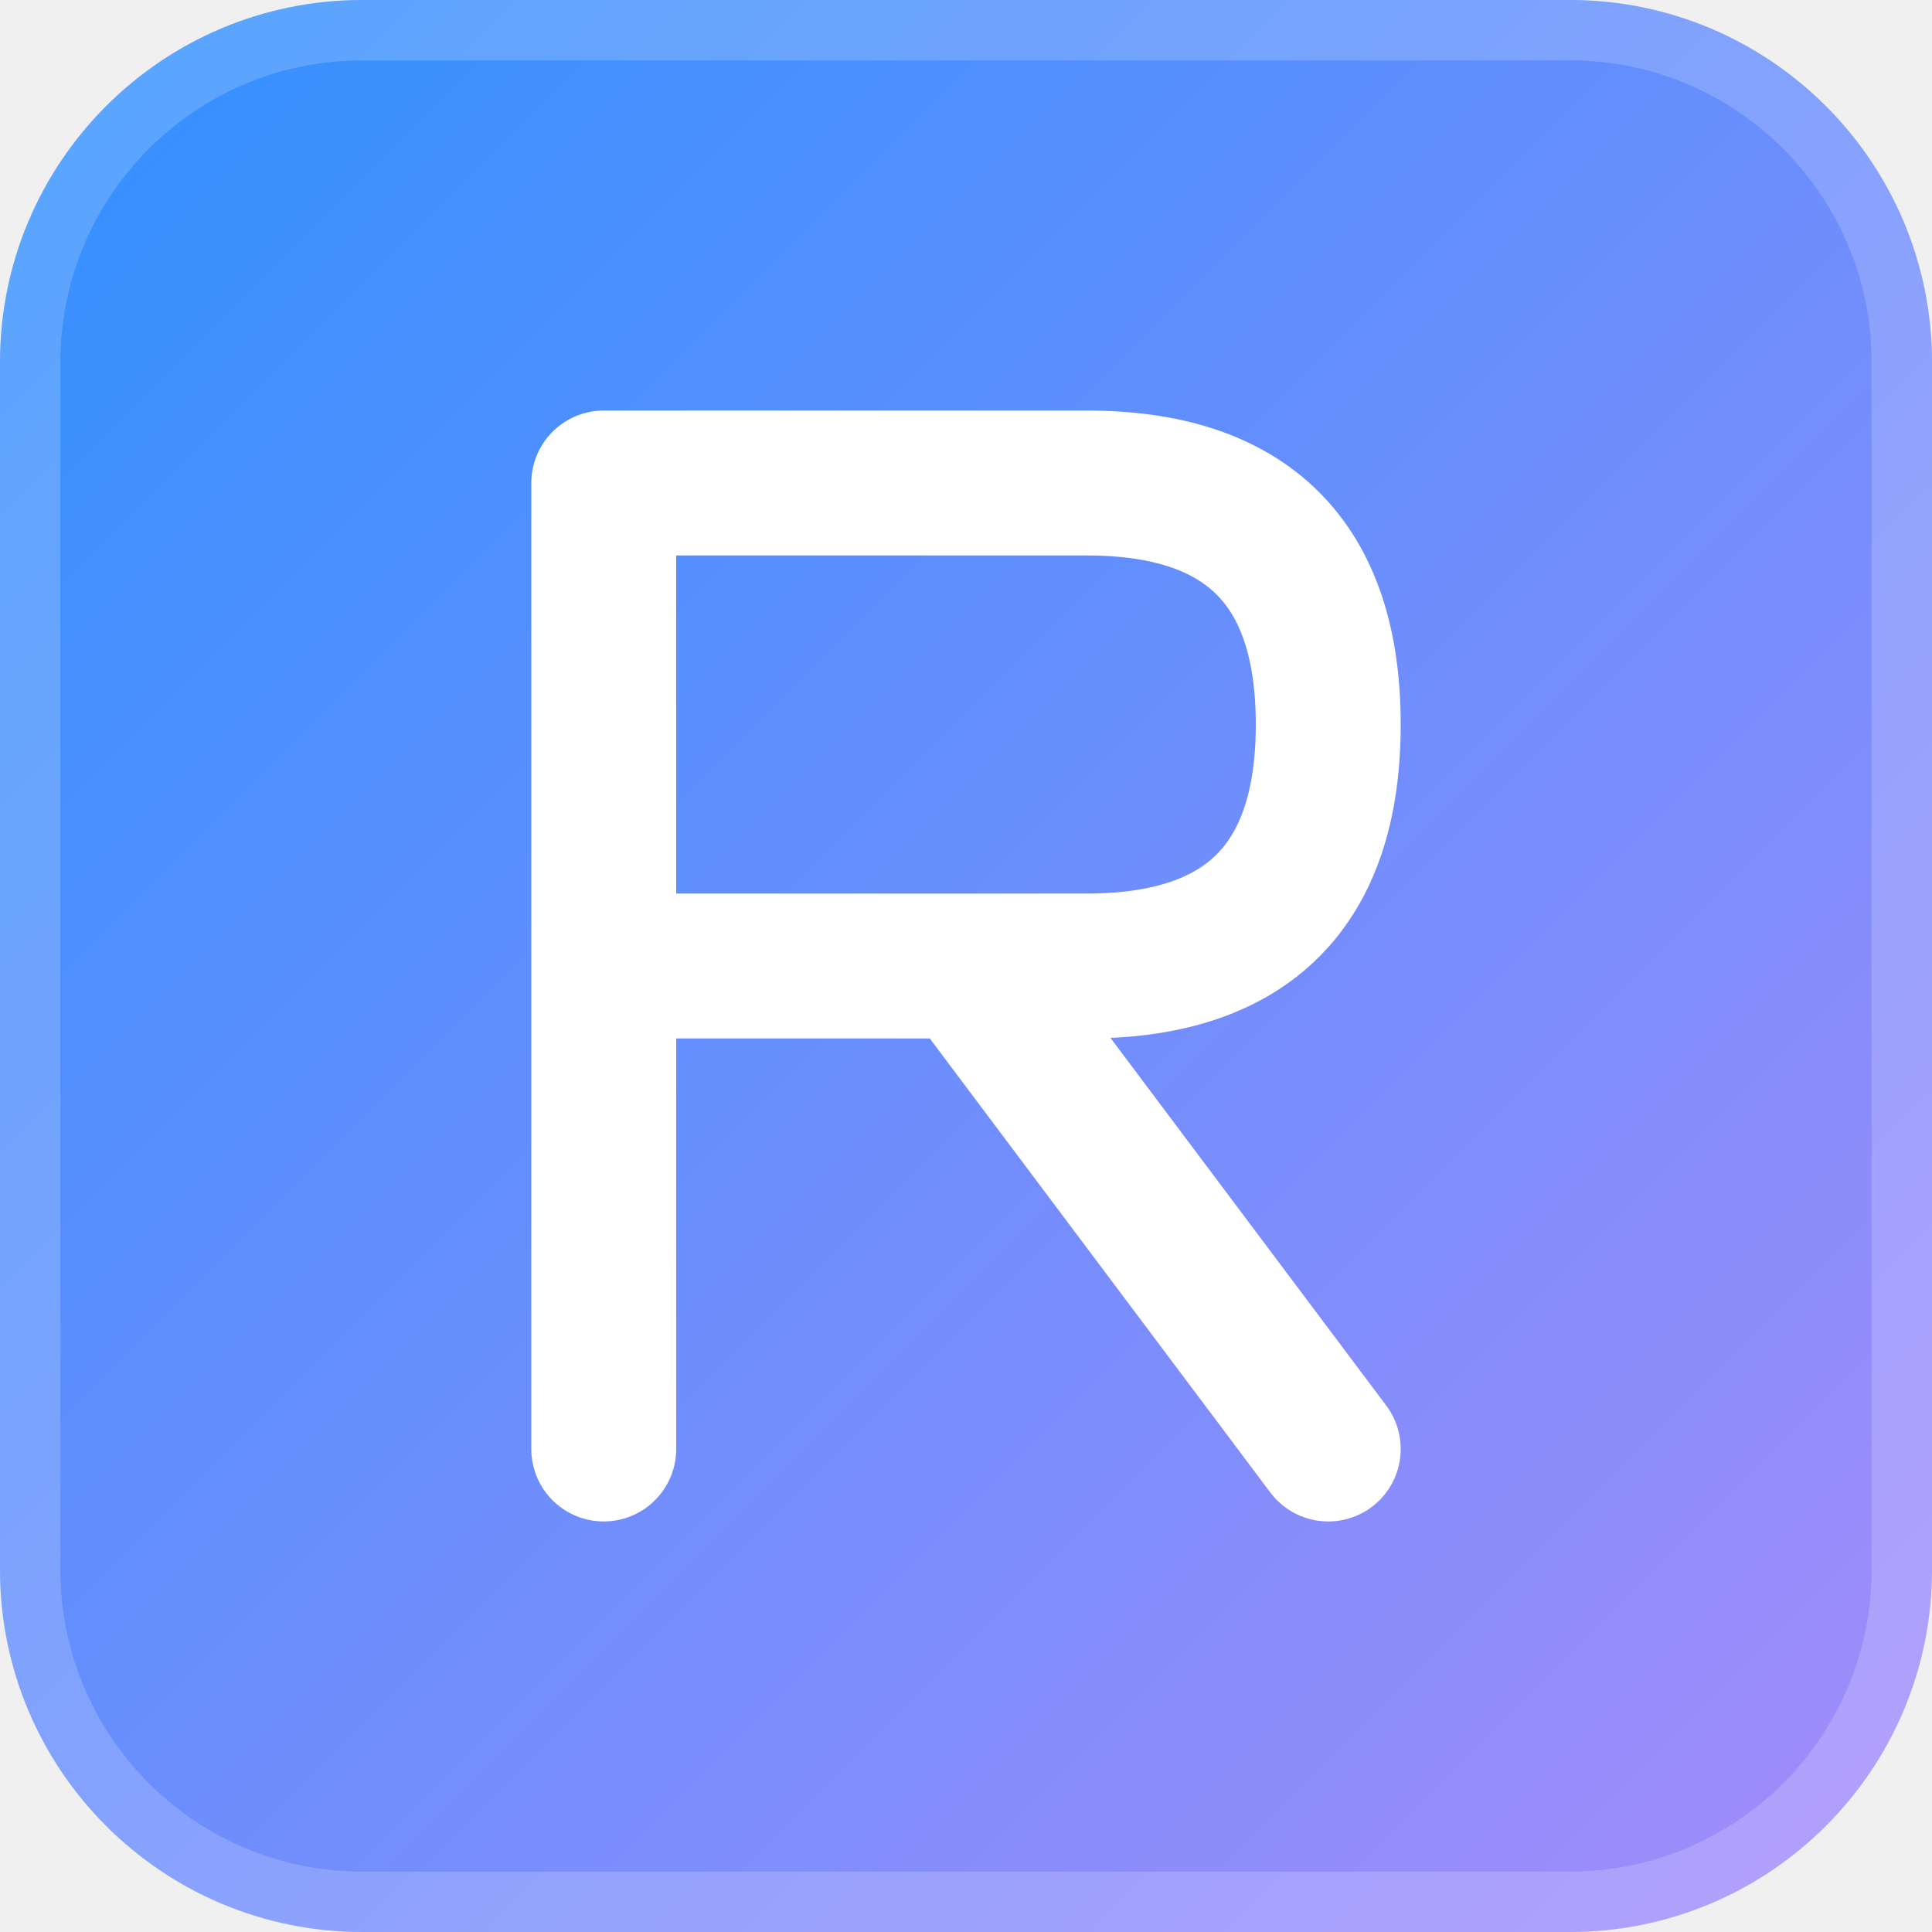
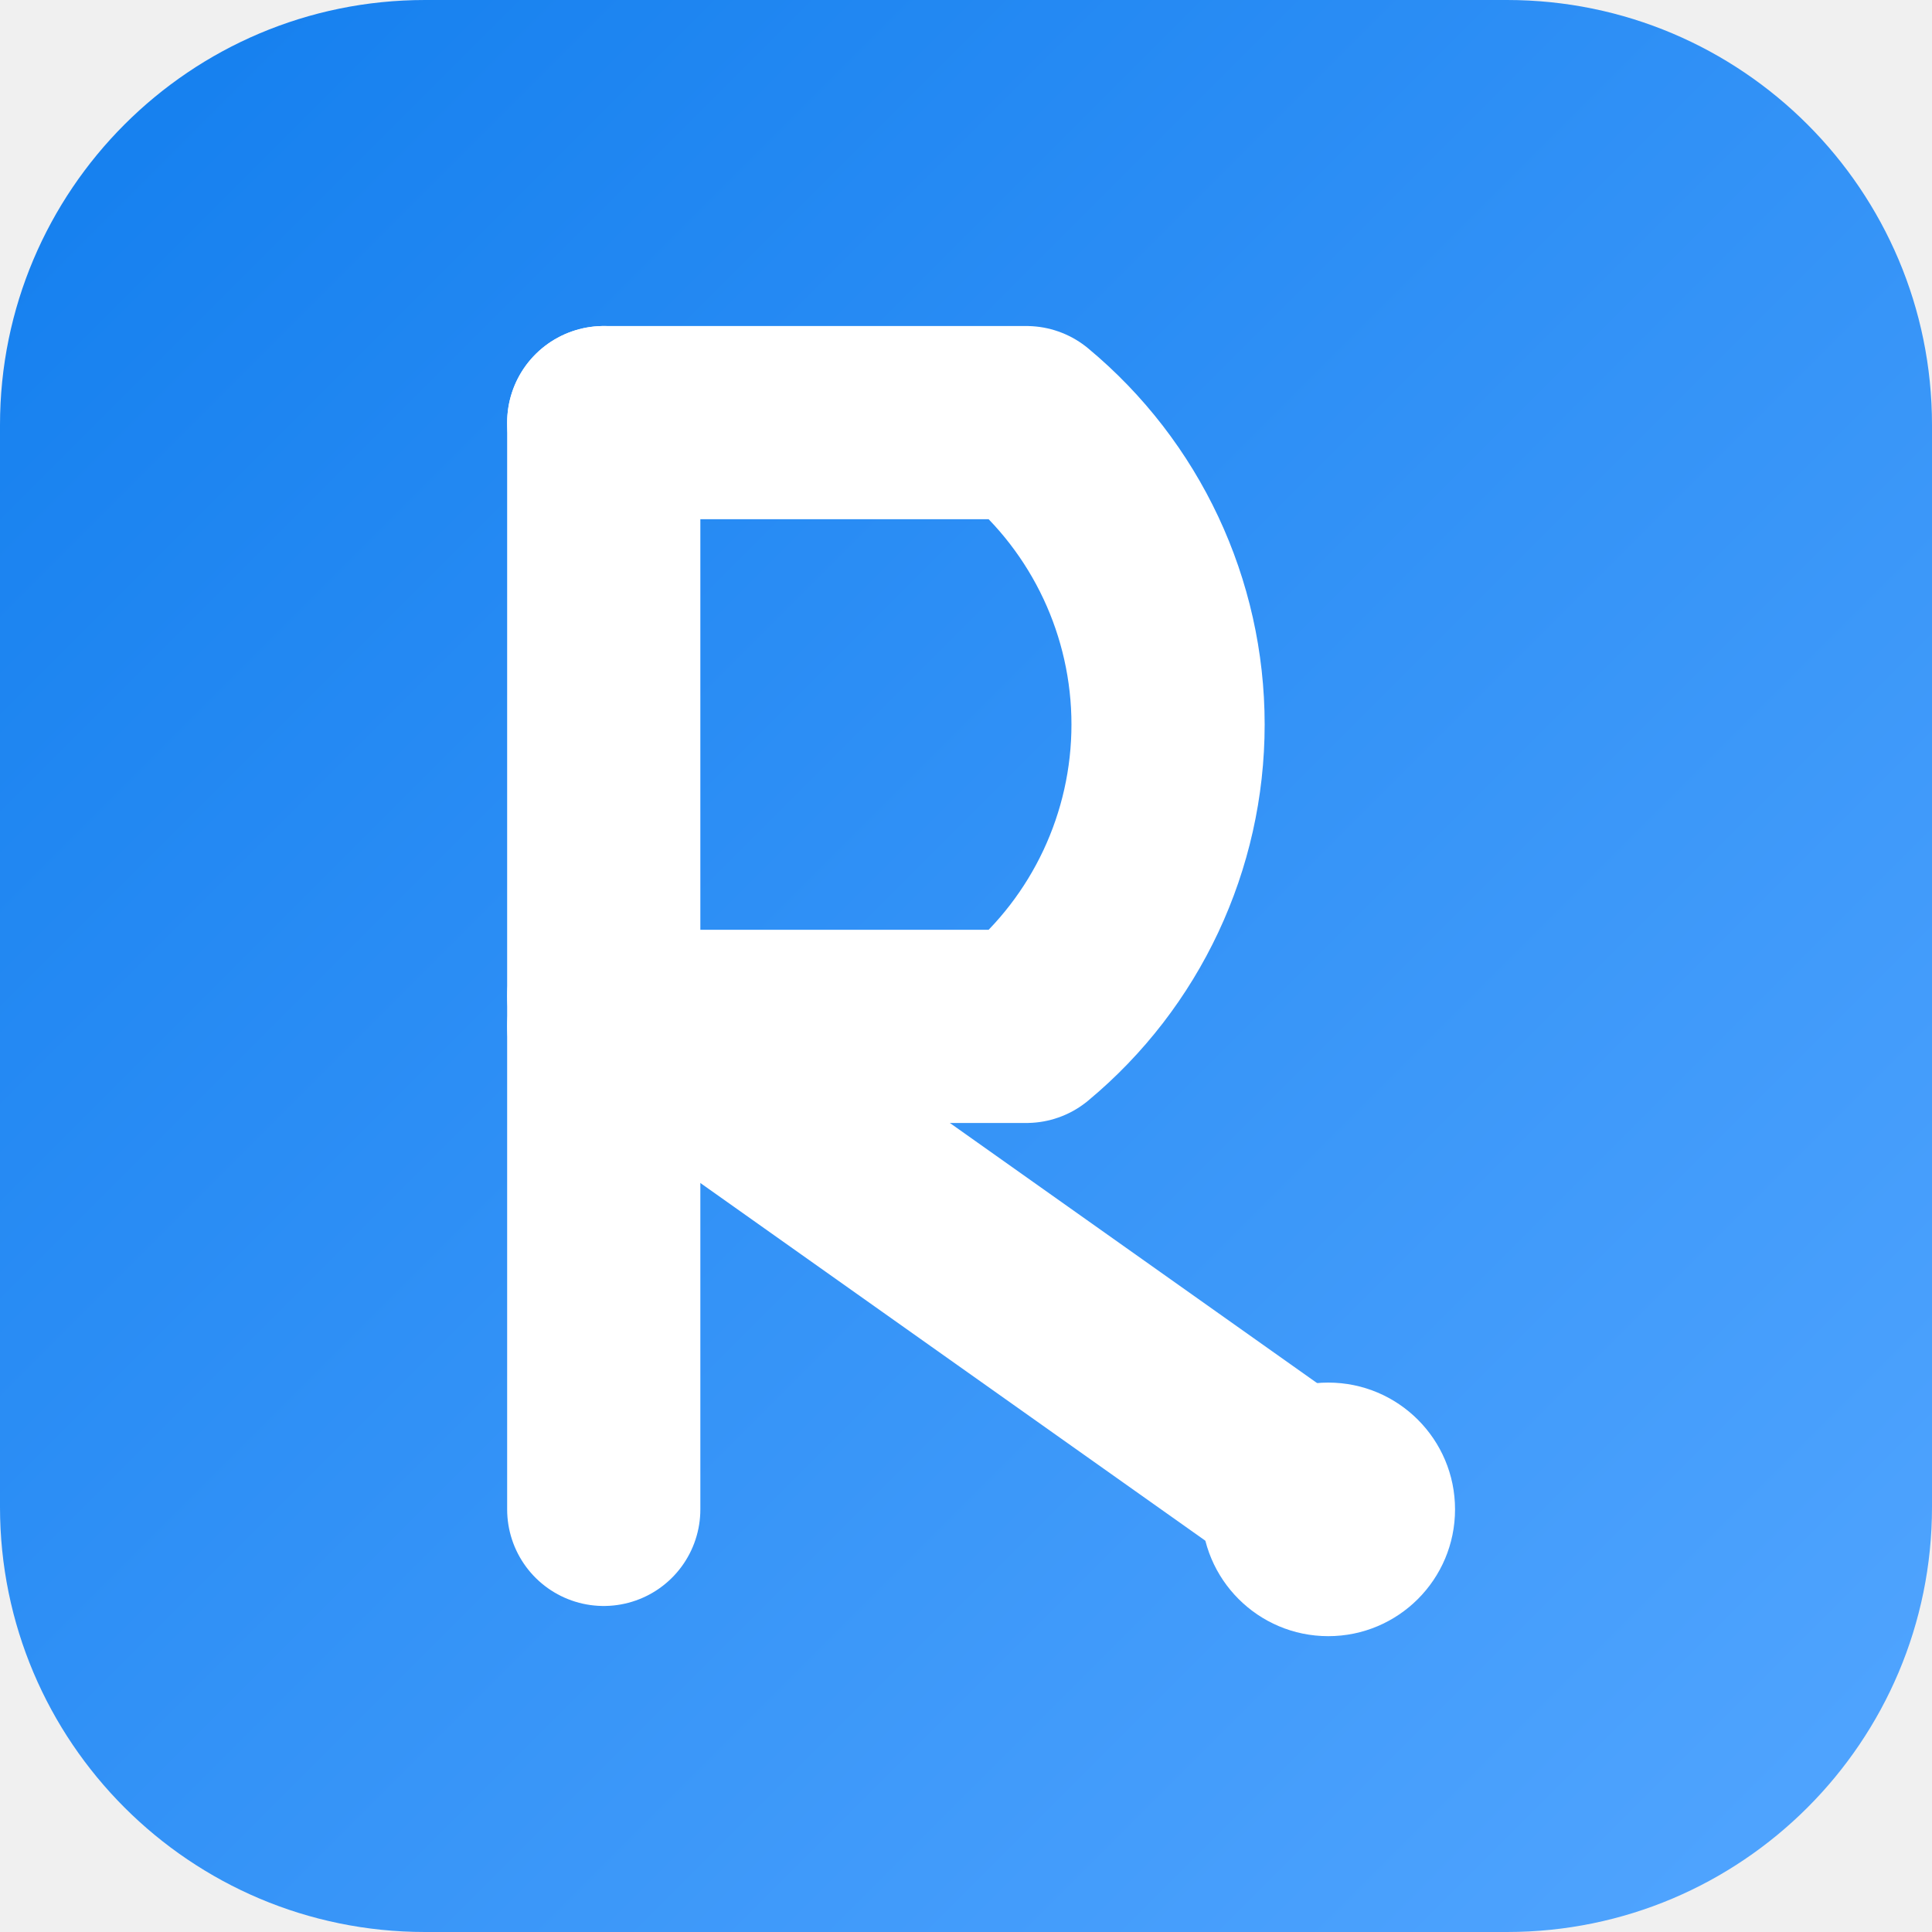
- <svg xmlns="http://www.w3.org/2000/svg" width="512" height="512" viewBox="0 0 512 512" role="img" aria-label="Restura">
+ <svg xmlns="http://www.w3.org/2000/svg" width="512" height="512" viewBox="0 0 32 32" role="img" aria-label="Restura">
  <defs>
-     <linearGradient id="r-grad" x1="0" y1="0" x2="1" y2="1">
-       <stop offset="0%" stop-color="#2e91ff" />
-       <stop offset="100%" stop-color="#a78bfa" />
+     <linearGradient id="g" x1="0" y1="0" x2="1" y2="1">
+       <stop offset="0%" stop-color="#127eee" />
+       <stop offset="100%" stop-color="#53a6ff" />
    </linearGradient>
  </defs>
-   <rect width="512" height="512" rx="96" fill="url(#r-grad)" />
-   <rect x="8" y="8" width="496" height="496" rx="88" fill="none" stroke="rgba(255,255,255,0.18)" stroke-width="16" />
-   <path d="M160 128 L160 384 M160 128 L288 128 Q352 128 352 192 Q352 256 288 256 L160 256 M256 256 L352 384" stroke="#ffffff" stroke-width="38.4" stroke-linecap="round" stroke-linejoin="round" fill="none" />
+   <rect width="32" height="32" rx="7.04" fill="url(#g)" />
+   <path d="M10 7 V25" stroke="#ffffff" stroke-width="3.2" stroke-linecap="round" stroke-linejoin="round" fill="none" />
+   <path d="M10 7 H17 A6.5 6.5 0 0 1 17 17 H10" stroke="#ffffff" stroke-width="3.2" stroke-linecap="round" stroke-linejoin="round" fill="none" />
+   <path d="M10 16.5 L22 25" stroke="#ffffff" stroke-width="3.2" stroke-linecap="round" stroke-linejoin="round" fill="none" />
+   <circle cx="22" cy="25" r="2.1" fill="#ffffff" />
</svg>
